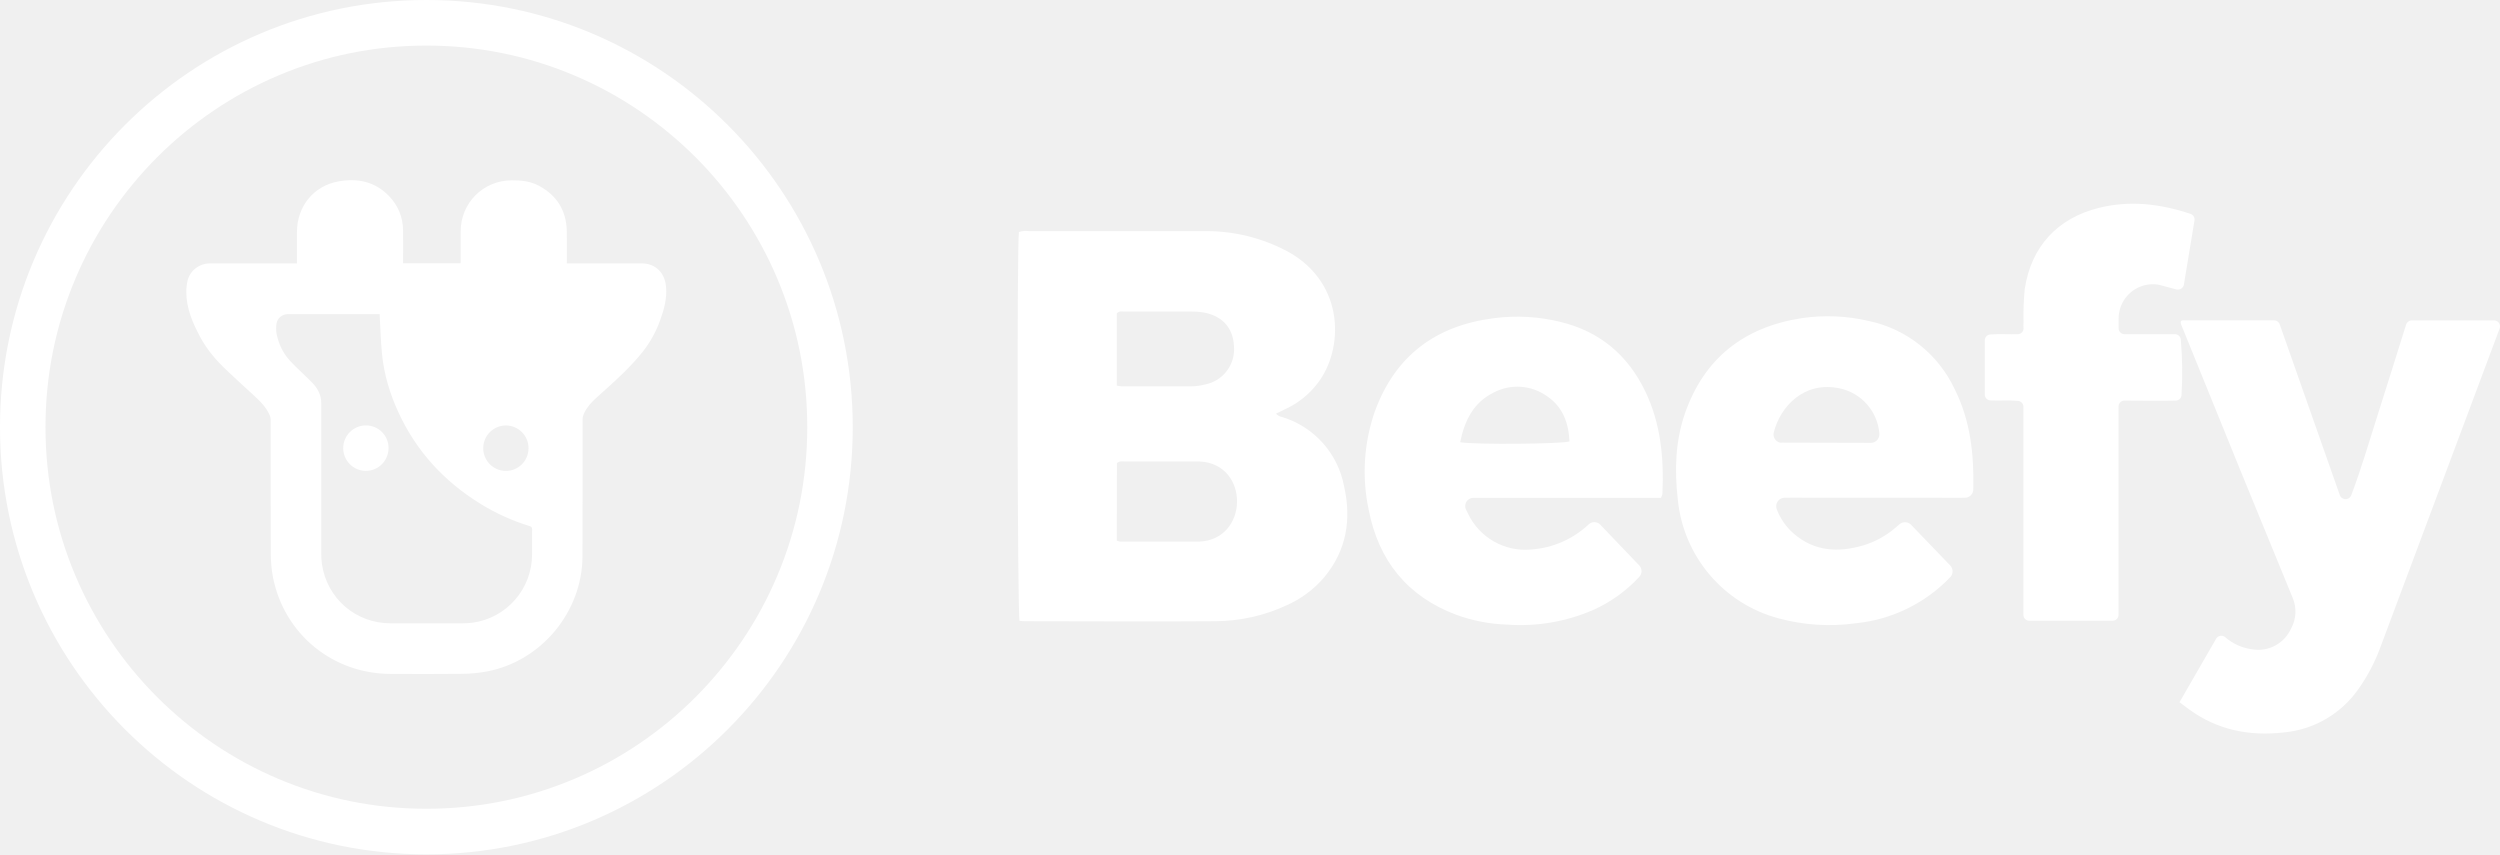
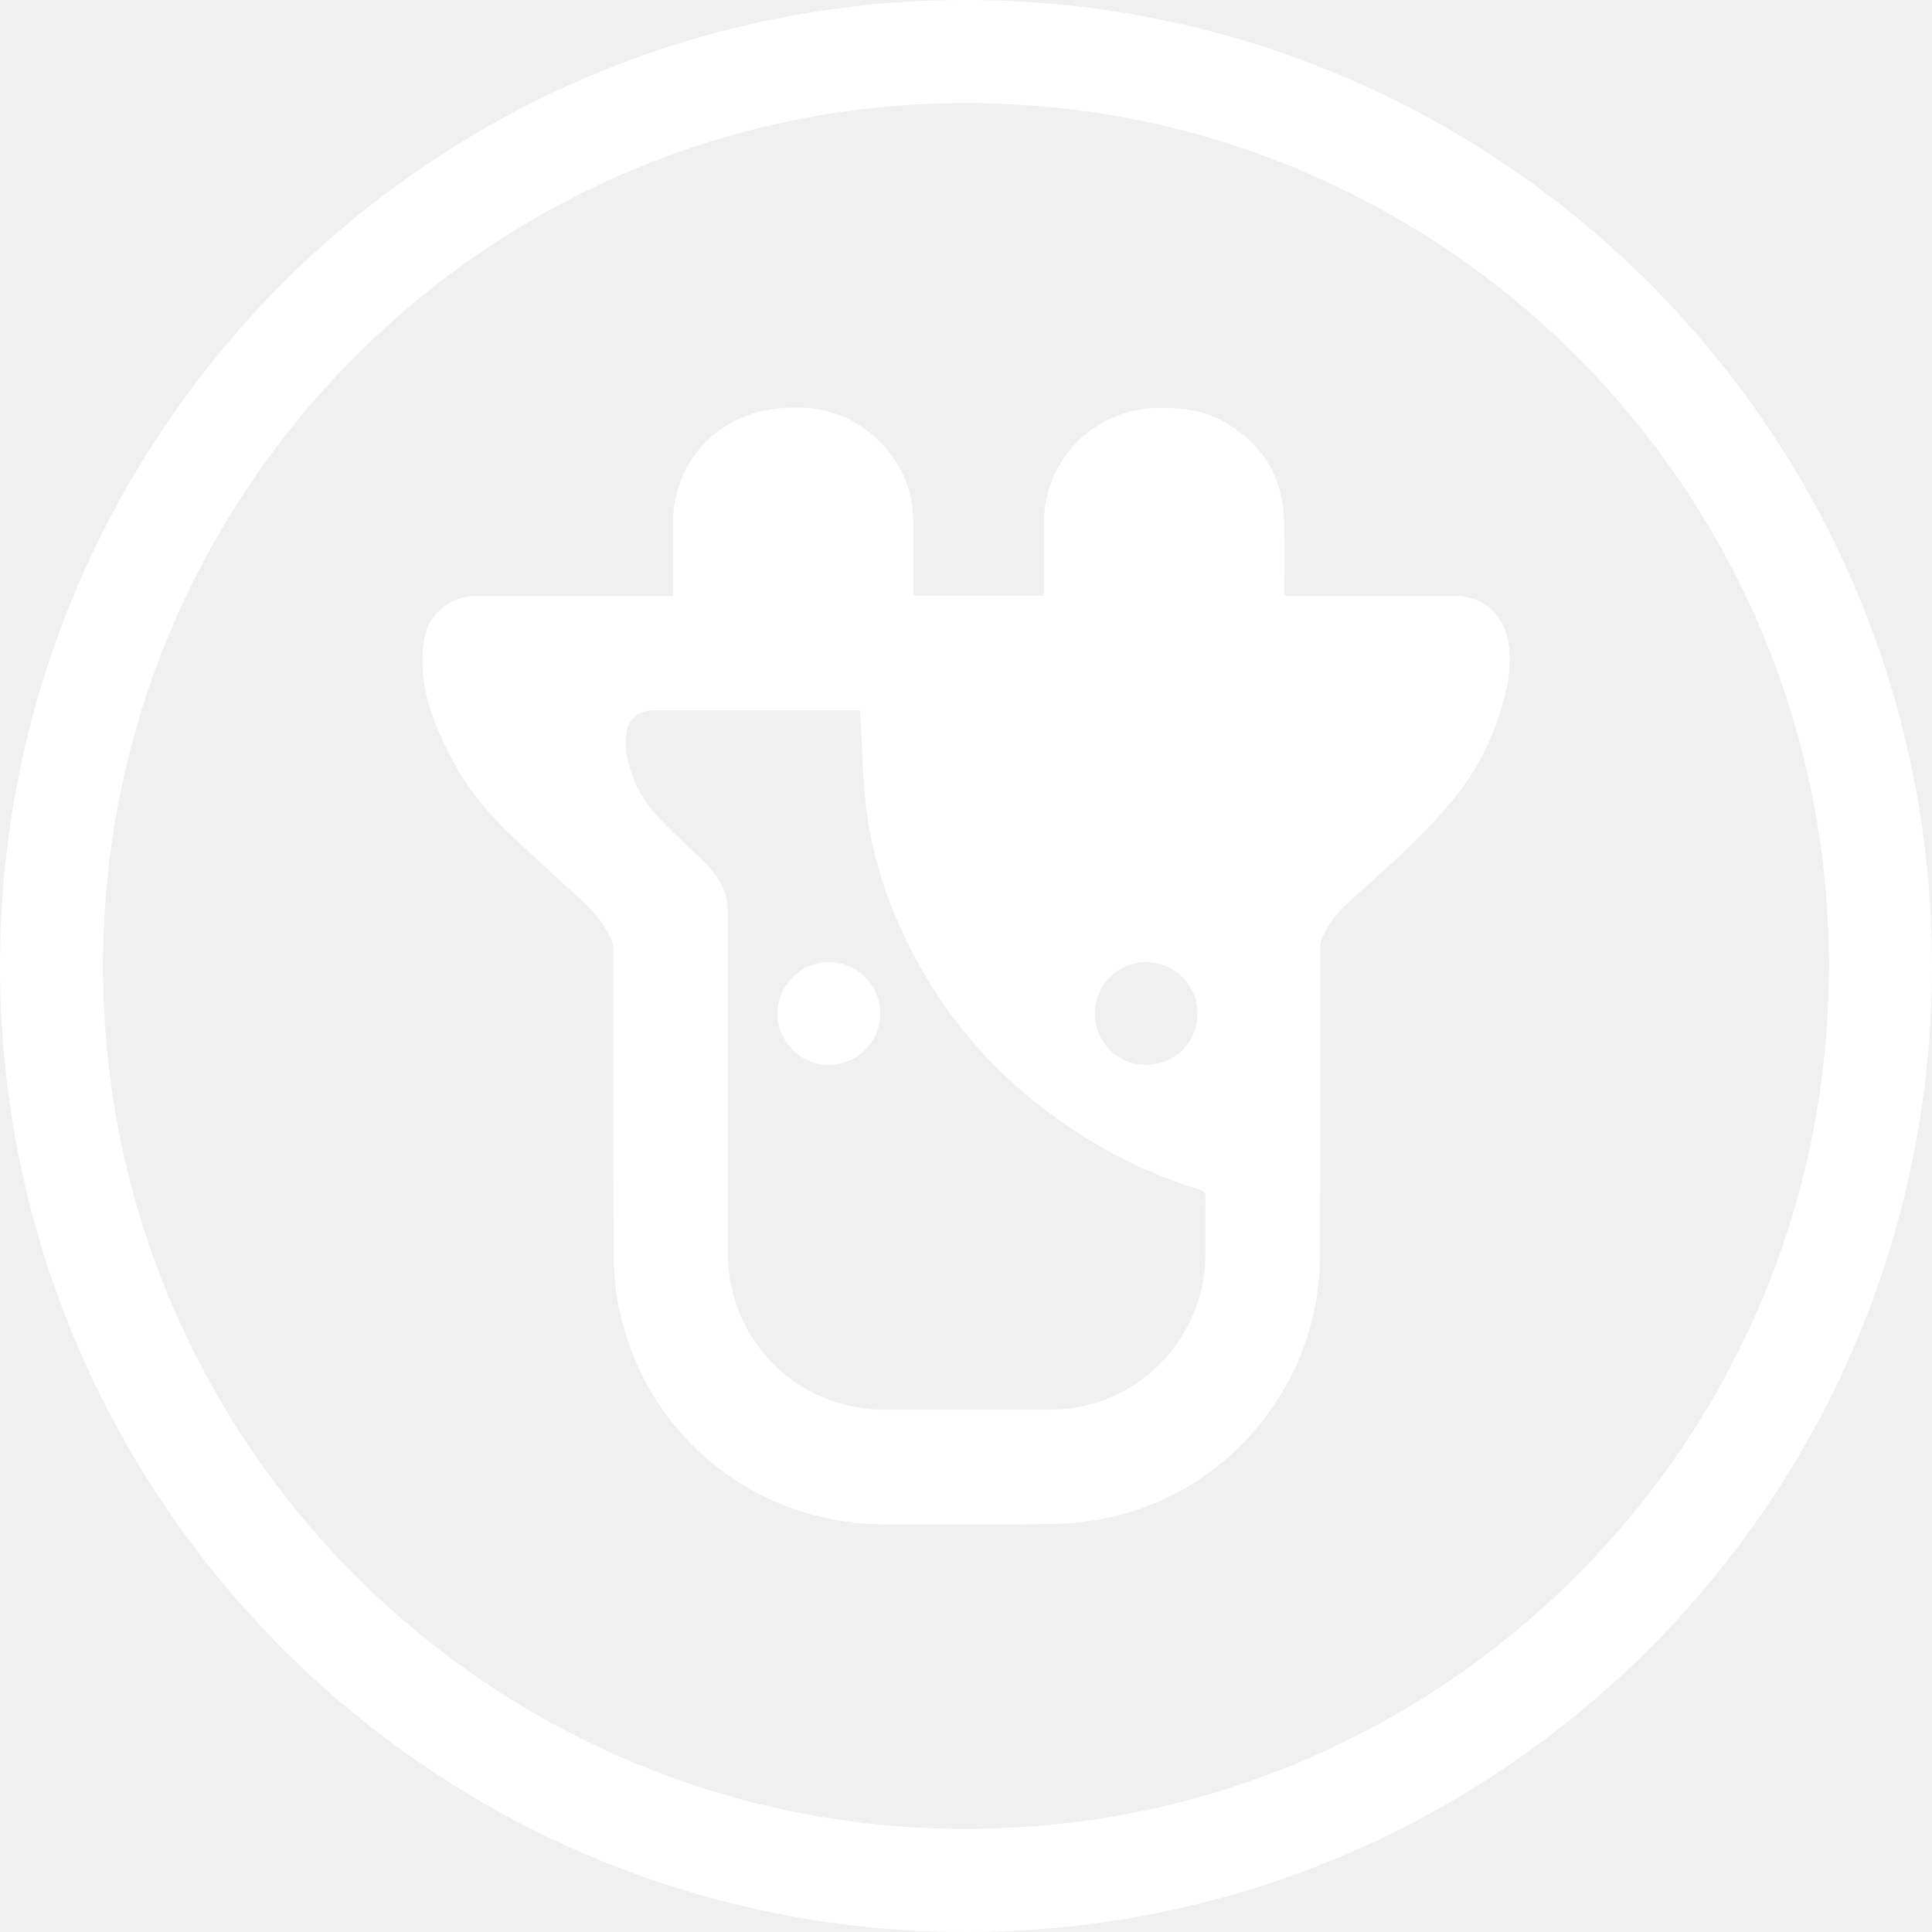
- <svg xmlns="http://www.w3.org/2000/svg" width="1153" height="394" viewBox="0 0 1153 394" fill="none">
-   <g clip-path="url(#clip0_202_980)">
-     <path d="M588.484 190.769C589.268 191.637 590.32 192.195 591.475 192.381C606.04 196.866 616.953 209.039 619.841 224.024C623.39 239.484 621.079 253.931 610.579 266.414C605.813 271.933 599.892 276.315 593.208 279.229C582.997 283.962 571.877 286.442 560.613 286.504C531.278 286.731 501.942 286.504 472.607 286.504C471.781 286.504 470.977 286.401 470.213 286.339C469.223 282.742 468.976 112.911 469.925 107.021C471.472 106.504 473.102 106.359 474.711 106.607H554.321C568.411 106.256 582.336 109.645 594.694 116.445C620.564 131.306 619.615 161.378 607.691 176.755C603.771 181.902 598.655 185.994 592.775 188.681L588.484 190.769ZM515.063 249.342C515.578 249.57 516.135 249.715 516.692 249.797H552.877C576.127 249.074 576.54 213.917 553.31 212.842H518.962C517.683 212.842 516.3 212.491 515.125 213.607L515.063 249.342ZM515.063 177.851C515.847 178.016 516.631 178.12 517.415 178.182H549.556C551.701 178.14 553.826 177.83 555.889 177.293C564.203 175.639 569.917 167.93 569.092 159.477C568.68 151.003 563.419 145.402 554.528 144.017C552.898 143.769 551.247 143.665 549.597 143.686H518.467C517.373 143.686 516.135 143.335 515.063 144.554V177.851Z" fill="white" />
-     <path d="M1051.48 149.804C1060.74 176.094 1069.94 202.281 1079.12 228.344C1079.64 229.79 1081.23 230.555 1082.67 230.059H1082.71C1083.5 229.79 1084.14 229.15 1084.41 228.364C1088.99 216.315 1092.53 204.058 1096.41 191.905C1100.87 177.934 1105.22 163.941 1109.66 149.825C1109.99 148.626 1111.08 147.779 1112.34 147.758H1150.24C1151.76 147.758 1153 148.998 1153 150.527V150.569C1153 150.941 1152.94 151.292 1152.79 151.623C1134.52 200.503 1116.24 249.384 1097.94 298.223C1095.4 305.23 1091.94 311.844 1087.62 317.92C1079.6 329.308 1066.99 336.584 1053.13 337.824C1037.54 339.56 1022.91 336.77 1009.91 327.386L1007.13 325.319L1005.19 323.852L1022.06 294.606C1022.85 293.263 1024.56 292.808 1025.9 293.593L1026.29 293.862C1026.77 294.255 1027.2 294.689 1027.67 295.02C1031.14 297.582 1035.25 299.153 1039.54 299.567C1046.26 300.393 1052.8 297.024 1056.04 291.072C1056.29 290.659 1056.47 290.204 1056.7 289.79C1059.07 285.409 1059.3 280.2 1057.34 275.633C1041.12 236.28 1025.03 196.866 1009.07 157.369C1008.03 154.806 1007 152.243 1005.95 149.68C1005.72 149.081 1005.54 148.254 1006.07 147.903C1006.32 147.779 1006.59 147.717 1006.86 147.737H1048.72C1050.02 147.717 1051.15 148.585 1051.48 149.825V149.804Z" fill="white" />
-     <path d="M881.407 242.047L899.417 260.772C900.902 262.281 900.902 264.72 899.417 266.229C887.885 278.278 872.433 285.801 855.847 287.455C844.005 289.088 831.957 288.323 820.425 285.223C794.886 278.485 776.257 256.494 773.781 230.142C772.275 216.852 772.667 203.686 777.02 190.872C785.85 165.347 804.19 150.879 830.885 146.745C841.179 145.216 851.68 145.65 861.829 148.027C879.262 151.685 893.971 163.362 901.521 179.525C908.762 193.993 910.454 209.453 910.082 225.781C910.041 227.868 908.35 229.542 906.266 229.563C902.305 229.666 898.447 229.563 894.59 229.563H833.773C830.245 229.563 826.738 229.439 823.004 229.563C820.859 229.604 819.146 231.402 819.188 233.552C819.188 234.027 819.291 234.482 819.456 234.916C821.086 239.174 823.706 242.977 827.13 245.974C836.744 254.386 847.76 254.902 859.292 251.554C864.986 249.839 870.246 246.904 874.702 242.935L876.064 241.778C877.632 240.435 879.984 240.559 881.407 242.047ZM862.84 204.244C865.006 204.244 866.76 202.488 866.76 200.317V199.945C865.955 189.777 858.59 181.323 848.626 179.153C832.122 175.536 821.086 187.42 818.053 199.47C817.558 201.537 818.816 203.624 820.9 204.141C821.209 204.203 821.539 204.203 821.849 204.141L862.84 204.244Z" fill="white" />
-     <path d="M738.009 241.943L756.04 260.793C757.422 262.26 757.422 264.575 756.04 266.043C750.037 272.532 742.796 277.741 734.729 281.337C722.29 286.732 708.736 289.046 695.223 288.075C687.157 287.827 679.173 286.297 671.582 283.528C649.074 275.054 635.789 258.54 631.25 235.164C628.011 220.035 629.002 204.306 634.097 189.694C643.504 164.003 662.216 150.135 689.034 146.745C699.37 145.402 709.87 146.001 719.979 148.543C737.948 152.987 750.738 163.817 758.763 180.414C766.004 195.419 767.448 211.416 766.706 227.806C766.561 228.426 766.334 229.046 766.025 229.604H679.545C677.461 229.604 675.769 231.278 675.749 233.366C675.749 233.945 675.872 234.503 676.12 235.019C676.429 235.66 676.76 236.28 677.048 236.9C682.33 247.958 693.924 254.551 706.095 253.435C716.039 252.774 725.467 248.661 732.728 241.819C734.234 240.414 736.586 240.476 738.009 241.943ZM673.438 203.955C680.122 205.133 720.577 204.782 723.837 203.583C723.465 195.109 720.784 187.648 713.522 182.749C706.24 177.541 696.667 176.9 688.766 181.096C679.441 185.726 675.419 194.158 673.438 203.955Z" fill="white" />
-     <path d="M1012.1 101.667C1010.43 111.733 1008.84 121.426 1007.21 131.264C1006.96 132.732 1005.58 133.745 1004.11 133.517H1003.87C1001.31 132.856 998.997 132.257 996.686 131.595C996.232 131.471 995.778 131.347 995.324 131.264C986.701 129.942 978.635 135.853 977.294 144.492C977.15 145.36 977.088 146.249 977.108 147.138V151.457C977.129 152.925 978.325 154.103 979.79 154.124H1003.1C1004.46 154.124 1005.6 155.136 1005.78 156.48C1006.53 165.057 1006.63 173.676 1006.11 182.253C1006.01 183.638 1004.88 184.713 1003.49 184.754C995.758 184.94 987.918 184.754 979.708 184.754C978.243 184.795 977.088 185.994 977.067 187.462V283.59C977.067 285.078 975.85 286.277 974.365 286.277H935.869C934.384 286.277 933.187 285.078 933.187 283.59V187.565C933.187 186.16 932.094 185.002 930.691 184.878C926.318 184.485 922.109 184.878 917.88 184.671C916.436 184.568 915.343 183.328 915.384 181.881V156.955C915.384 155.488 916.56 154.289 918.025 154.248C922.377 153.938 926.607 154.248 930.753 154.124C932.053 154.041 933.126 153.028 933.249 151.726C933.187 150.693 933.187 149.68 933.249 148.647C933.126 143.521 933.311 138.416 933.806 133.311C936.777 113.676 948.969 100.531 968.217 95.818C982.41 92.367 996.191 93.938 1010.3 98.65C1011.56 99.084 1012.3 100.365 1012.1 101.667Z" fill="white" />
-     <path d="M196.643 21.02C220.368 21.02 243.37 25.67 265.011 34.847C275.408 39.249 285.455 44.706 294.841 51.071C304.145 57.375 312.892 64.609 320.855 72.566C328.818 80.544 336.039 89.308 342.31 98.629C348.644 108.033 354.111 118.099 358.505 128.516C367.664 150.197 372.306 173.242 372.306 197.01C372.306 220.779 367.664 243.824 358.505 265.505C354.111 275.922 348.664 285.987 342.31 295.391C336.018 304.713 328.798 313.476 320.855 321.454C312.892 329.432 304.145 336.666 294.841 342.949C285.455 349.315 275.408 354.772 265.011 359.174C243.37 368.351 220.368 373.001 196.643 373.001C172.919 373.001 149.917 368.351 128.276 359.174C117.879 354.772 107.832 349.315 98.445 342.949C89.141 336.645 80.394 329.412 72.431 321.454C64.468 313.476 57.248 304.713 50.976 295.391C44.643 285.987 39.176 275.922 34.782 265.505C25.622 243.824 20.98 220.779 20.98 197.01C20.98 173.242 25.622 150.197 34.782 128.516C39.176 118.099 44.622 108.033 50.976 98.629C57.268 89.308 64.489 80.544 72.431 72.566C80.394 64.588 89.141 57.355 98.445 51.071C107.832 44.706 117.879 39.249 128.276 34.847C149.917 25.67 172.919 21.02 196.643 21.02ZM196.643 0C88.027 0 0 88.192 0 197.01C0 305.829 88.027 394.021 196.643 394.021C305.259 394.021 393.287 305.829 393.287 197.01C393.287 88.192 305.239 0 196.643 0Z" fill="white" />
-     <path d="M136.96 121.509V106.979C136.96 95.24 144.634 85.67 156.187 83.645C164.913 82.094 173 83.727 179.416 90.424C183.625 94.805 185.811 100.117 185.894 106.194C185.976 111.237 185.894 116.301 185.894 121.426H212.424C212.424 121.116 212.465 120.786 212.465 120.434V106.648C212.506 93.607 222.801 83.293 235.818 83.169C240.315 83.128 244.668 83.562 248.67 85.732C256.881 90.197 261.172 97.141 261.399 106.483C261.523 111.423 261.42 116.363 261.42 121.468H295.892C302.329 121.468 306.599 125.767 307.177 132.194C307.672 137.692 306.269 142.715 304.453 147.737C302.576 152.945 299.894 157.823 296.47 162.164C293.767 165.594 290.735 168.798 287.619 171.878C283.576 175.846 279.326 179.608 275.097 183.411C272.787 185.477 270.724 187.73 269.403 190.562C269.032 191.368 268.702 192.319 268.702 193.187C268.661 214.351 268.743 235.515 268.64 256.68C268.516 282.122 249.743 304.796 224.822 309.632C220.965 310.355 217.066 310.748 213.146 310.769C202.191 310.913 191.237 310.831 180.283 310.81C153.546 310.81 131.142 292.539 125.902 266.311C125.222 262.674 124.871 258.995 124.892 255.295C124.788 234.668 124.85 214.041 124.83 193.435C124.83 192.794 124.685 192.153 124.417 191.575C122.746 187.689 119.796 184.837 116.722 182.046C112.576 178.285 108.47 174.482 104.406 170.638C99.661 166.153 95.432 161.233 92.338 155.446C88.872 148.956 85.922 142.219 85.922 134.633C85.922 132.918 86.108 131.223 86.479 129.549C87.634 124.733 91.904 121.488 96.876 121.468C109.77 121.468 122.684 121.468 135.578 121.468H136.919L136.96 121.509ZM175.063 144.864H132.896C130.193 144.864 127.862 146.683 127.512 149.349C127.285 150.879 127.305 152.449 127.573 153.979C128.502 158.712 130.565 162.99 133.845 166.504C137.125 170.017 140.715 173.138 144.036 176.549C146.553 179.112 148.162 182.17 148.162 185.953C148.141 209.06 148.141 232.167 148.162 255.274C148.162 256.907 148.245 258.54 148.471 260.152C150.803 276.025 164.088 287.475 180.097 287.475C191.093 287.475 202.088 287.475 213.084 287.475C214.714 287.475 216.344 287.393 217.973 287.186C233.673 285.016 245.37 271.602 245.39 255.729C245.39 251.885 245.349 248.02 245.411 244.175C245.411 243.287 245.163 242.915 244.297 242.646C236.189 240.166 228.433 236.631 221.233 232.146C204.688 221.854 192 208.047 183.79 190.252C179.849 181.716 177.147 172.808 176.198 163.445C175.579 157.306 175.455 151.127 175.084 144.823L175.063 144.864ZM243.761 206.828C243.822 201.041 239.201 196.308 233.446 196.225C227.669 196.163 222.945 200.793 222.863 206.58C222.801 212.367 227.422 217.1 233.177 217.183H233.198C238.954 217.265 243.678 212.656 243.74 206.89V206.828H243.761Z" fill="white" />
-     <path d="M179.187 206.724C179.166 212.512 174.463 217.183 168.707 217.162C162.931 217.141 158.269 212.429 158.289 206.642C158.31 200.855 163.013 196.184 168.79 196.204H168.831C174.587 196.204 179.228 200.917 179.208 206.662V206.704L179.187 206.724Z" fill="white" />
+ <svg xmlns="http://www.w3.org/2000/svg" fill="none" viewBox="0 0 699 699">
+   <g clip-path="url(#a)">
+     <mask id="b" width="699" height="699" x="0" y="0" maskUnits="userSpaceOnUse" style="mask-type:luminance">
+       <path fill="#fff" d="M699 0H0v699h699V0Z" />
+     </mask>
+     <g fill="#fff" mask="url(#b)">
+       <path d="M349.5 37.298c42.164 0 83.048 8.251 121.516 24.522 18.493 7.82 36.331 17.505 53.021 28.778 16.54 11.173 32.095 24.007 46.233 38.143 14.137 14.137 26.97 29.694 38.145 46.23 11.274 16.689 20.958 34.526 28.776 53.017 16.268 38.467 24.518 79.346 24.518 121.51s-8.25 83.043-24.518 121.51c-7.822 18.491-17.502 36.328-28.776 53.017-11.175 16.54-24.008 32.093-38.145 46.229-14.138 14.136-29.693 26.971-46.233 38.144-16.69 11.277-34.528 20.958-53.021 28.778-38.468 16.27-79.352 24.522-121.516 24.522s-83.048-8.252-121.516-24.522c-18.493-7.82-36.331-17.505-53.021-28.778-16.54-11.173-32.095-24.008-46.233-38.144-14.137-14.136-26.97-29.693-38.145-46.229-11.274-16.689-20.958-34.526-28.777-53.017-16.267-38.467-24.517-79.346-24.517-121.51s8.25-83.043 24.517-121.51c7.823-18.491 17.502-36.328 28.777-53.017 11.175-16.54 24.008-32.093 38.145-46.23 14.138-14.136 29.693-26.97 46.233-38.143 16.69-11.277 34.528-20.957 53.021-28.778 38.468-16.27 79.352-24.522 121.516-24.522ZM349.5 0C156.475 0 0 156.475 0 349.502c0 193.027 156.475 349.502 349.5 349.502S699 542.529 699 349.502C699 156.475 542.525 0 349.5 0Z" />
+       <path d="M243.446 215.58v-25.769c0-20.845 13.64-37.787 34.184-41.413 15.526-2.739 29.875.162 41.298 12.043 7.487 7.783 11.349 17.186 11.498 27.995.129 8.964.029 17.932.029 27.02H377.6c.033-.559.091-1.152.091-1.749v-24.451c.062-23.154 18.356-41.442 41.502-41.654 7.98-.083 15.745.709 22.851 4.559 14.581 7.911 22.209 20.224 22.619 36.809.216 8.757.038 17.526.038 26.581h61.274c11.456 0 19.027 7.626 20.067 19.031.89 9.76-1.62 18.649-4.848 27.58-3.323 9.242-8.117 17.882-14.196 25.595-4.802 6.104-10.209 11.786-15.745 17.232-7.193 7.045-14.755 13.721-22.242 20.46-4.094 3.68-7.778 7.65-10.127 12.669-.676 1.442-1.243 3.1-1.243 4.662-.071 37.551.083 75.107-.104 112.658-.219 45.127-33.599 85.372-77.898 93.938-6.845 1.289-13.789 1.968-20.754 2.035-19.475.265-38.949.095-58.424.091-47.53 0-87.357-32.412-96.659-78.953-1.227-6.436-1.832-12.975-1.807-19.527-.17-36.586-.074-73.171-.112-109.757-.025-1.144-.273-2.267-.729-3.315-2.971-6.905-8.212-11.969-13.674-16.901-7.371-6.664-14.663-13.41-21.877-20.24-8.416-7.953-15.965-16.697-21.435-26.938-6.161-11.517-11.39-23.469-11.386-36.921-.021-3.034.315-6.059.995-9.014 2.071-8.529 9.629-14.314 18.488-14.327 22.926-.029 45.856-.029 68.782 0l2.399-.029Zm67.73 41.418h-74.952c-4.819 0-8.958 3.237-9.58 7.957-.402 2.731-.364 5.512.116 8.231 1.658 8.388 5.3 15.984 11.142 22.217 5.842 6.233 12.198 11.778 18.132 17.82 4.483 4.559 7.33 9.984 7.322 16.669-.042 40.999-.042 81.998 0 122.997-.034 2.901.149 5.798.538 8.67 4.144 28.148 27.762 48.488 56.207 48.488 19.541 0 39.081-.009 58.622-.021 2.9.029 5.797-.137 8.676-.497 27.89-3.834 48.678-27.655 48.716-55.811 0-6.834-.058-13.676.045-20.502 0-1.587-.447-2.238-1.964-2.706-14.407-4.414-28.18-10.671-40.987-18.612-29.419-18.276-51.956-42.76-66.566-74.31-7.006-15.135-11.813-30.954-13.499-47.548-1.106-10.874-1.334-21.852-1.968-33.042Zm122.088 109.914c.124-10.261-8.092-18.678-18.352-18.798-10.259-.124-18.674 8.094-18.795 18.355-.124 10.261 8.093 18.678 18.352 18.798h.046c10.217.137 18.612-8.036 18.749-18.251v-.104Z" />
+       <path d="M318.479 366.763c-.037 10.261-8.386 18.554-18.645 18.517-10.26-.038-18.551-8.388-18.514-18.65.038-10.261 8.387-18.553 18.646-18.516h.066c10.218.033 18.48 8.342 18.447 18.566v.083Z" />
+     </g>
  </g>
  <defs>
-     <clipPath id="clip0_202_980">
-       <rect width="1153" height="394" fill="white" />
+     <clipPath id="a">
+       <path fill="#fff" d="M0 0h699v699H0z" />
    </clipPath>
  </defs>
</svg>
